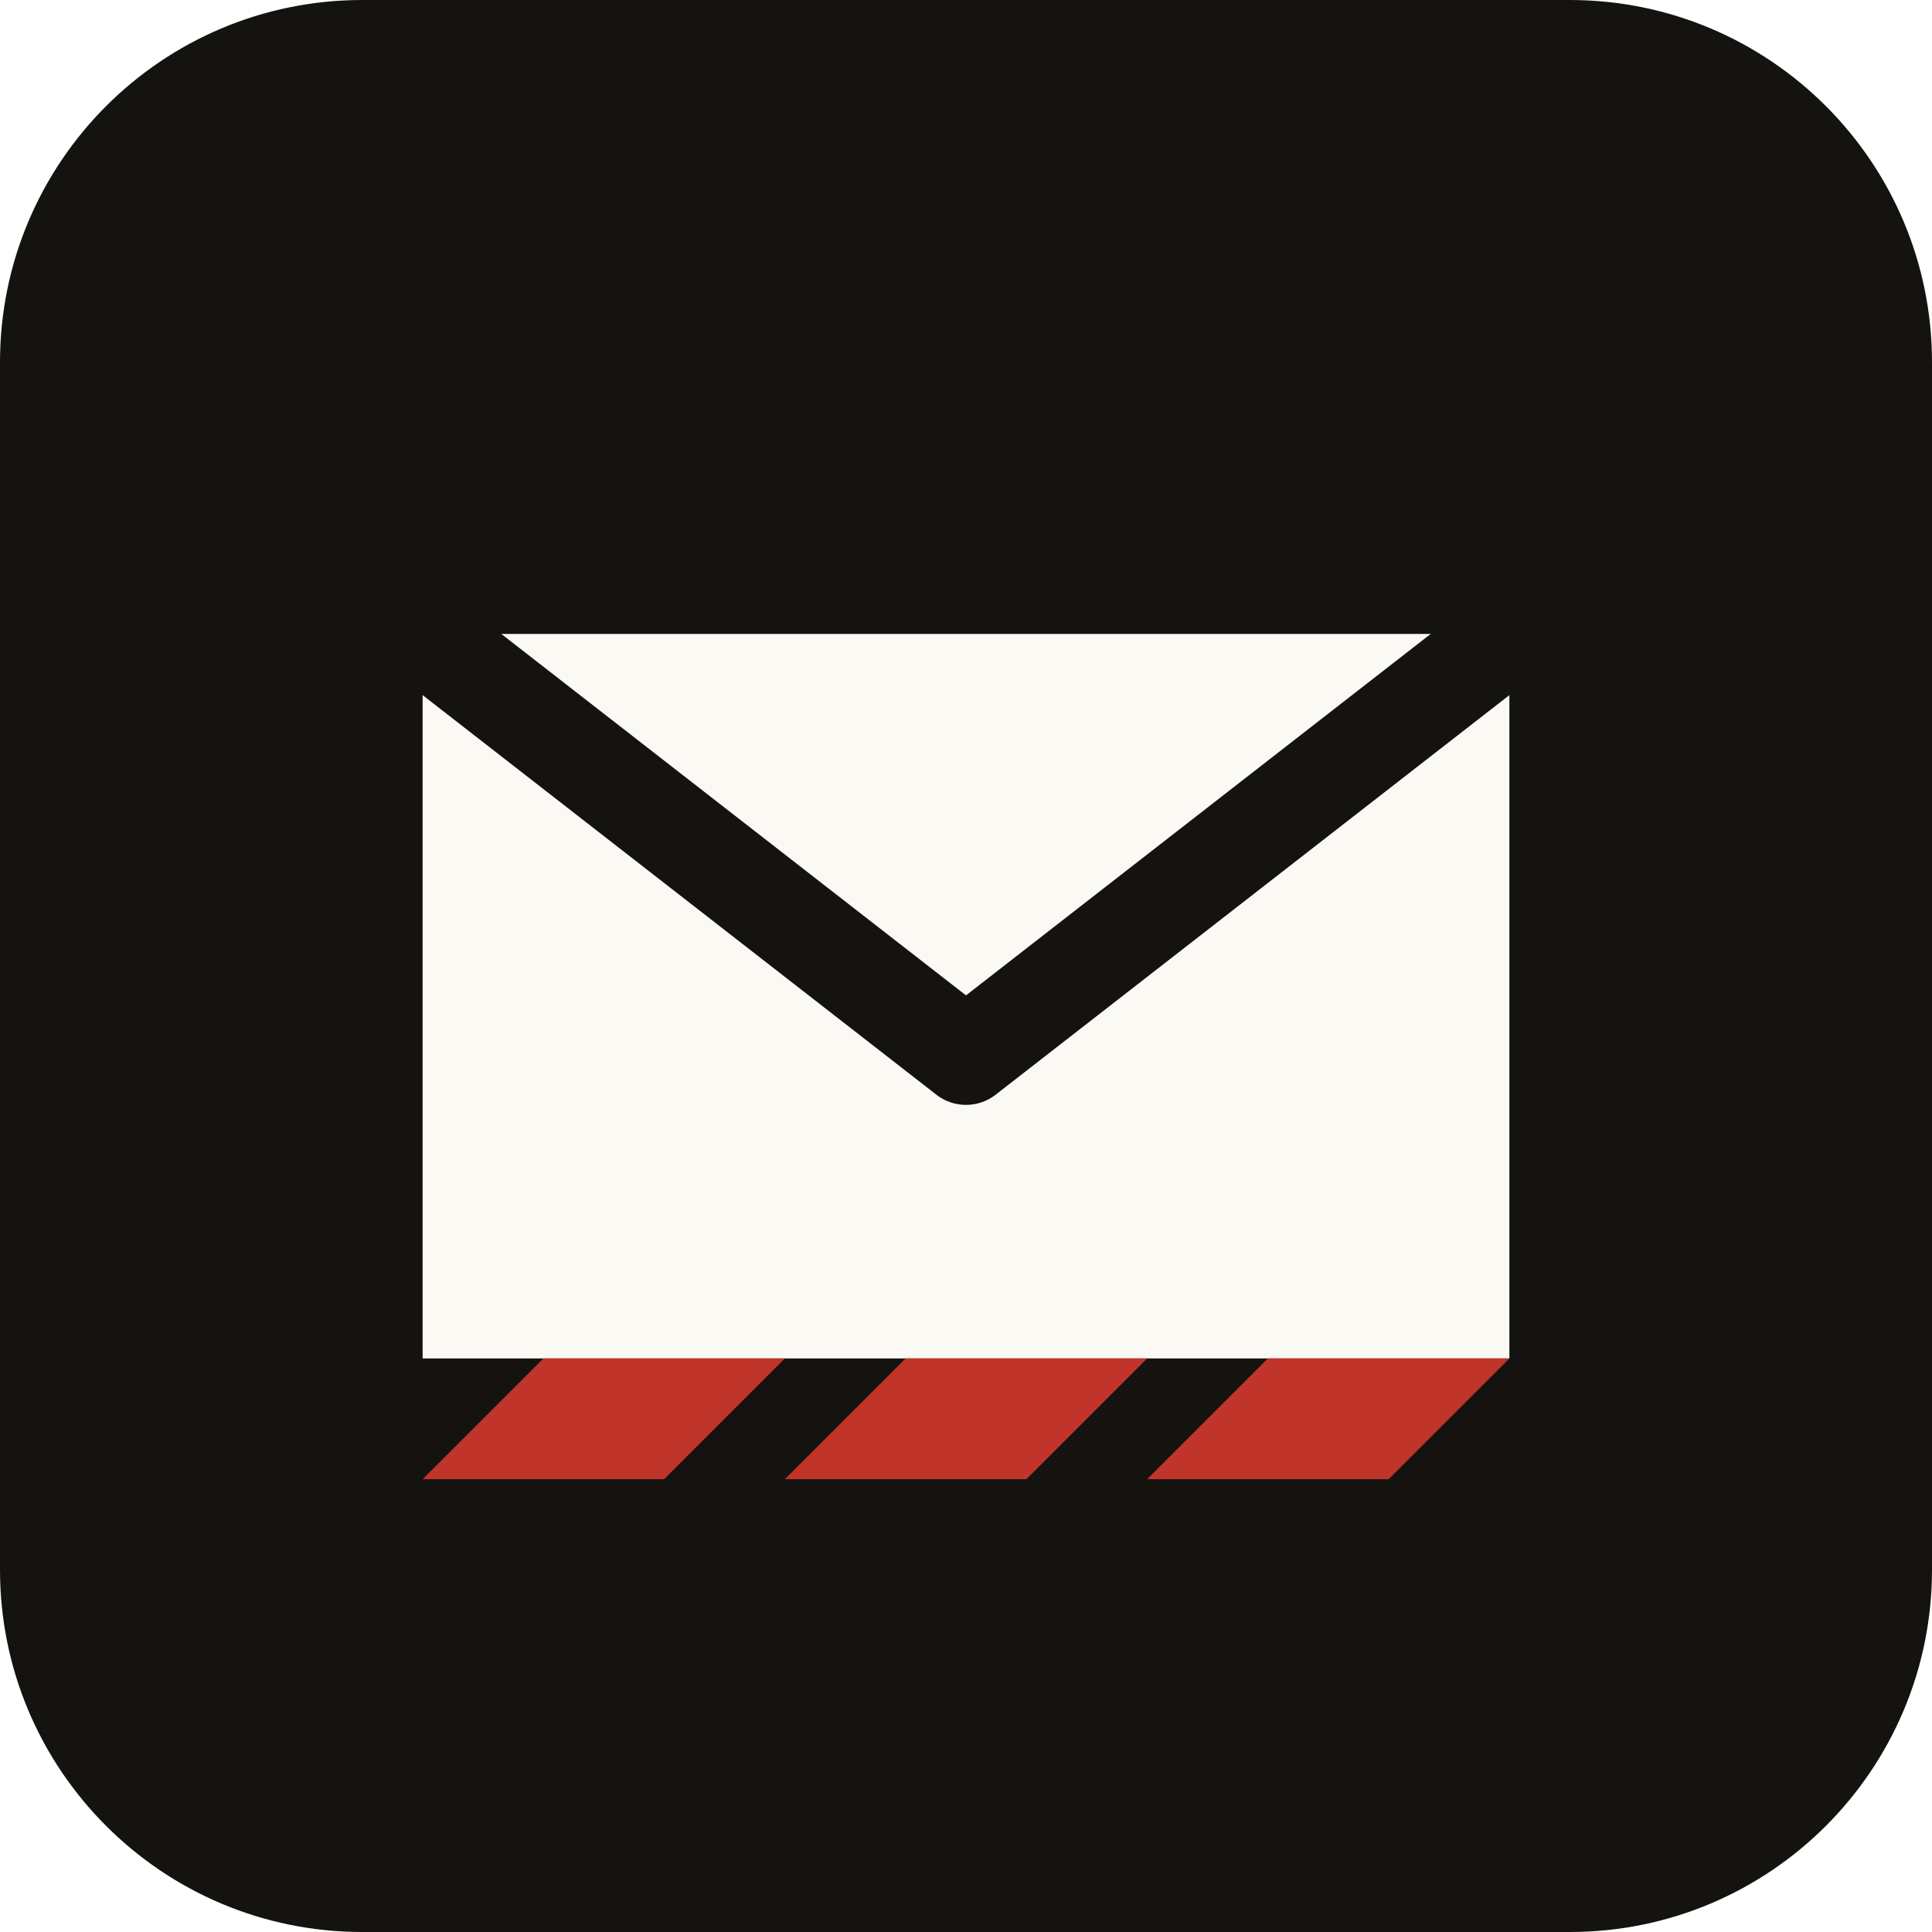
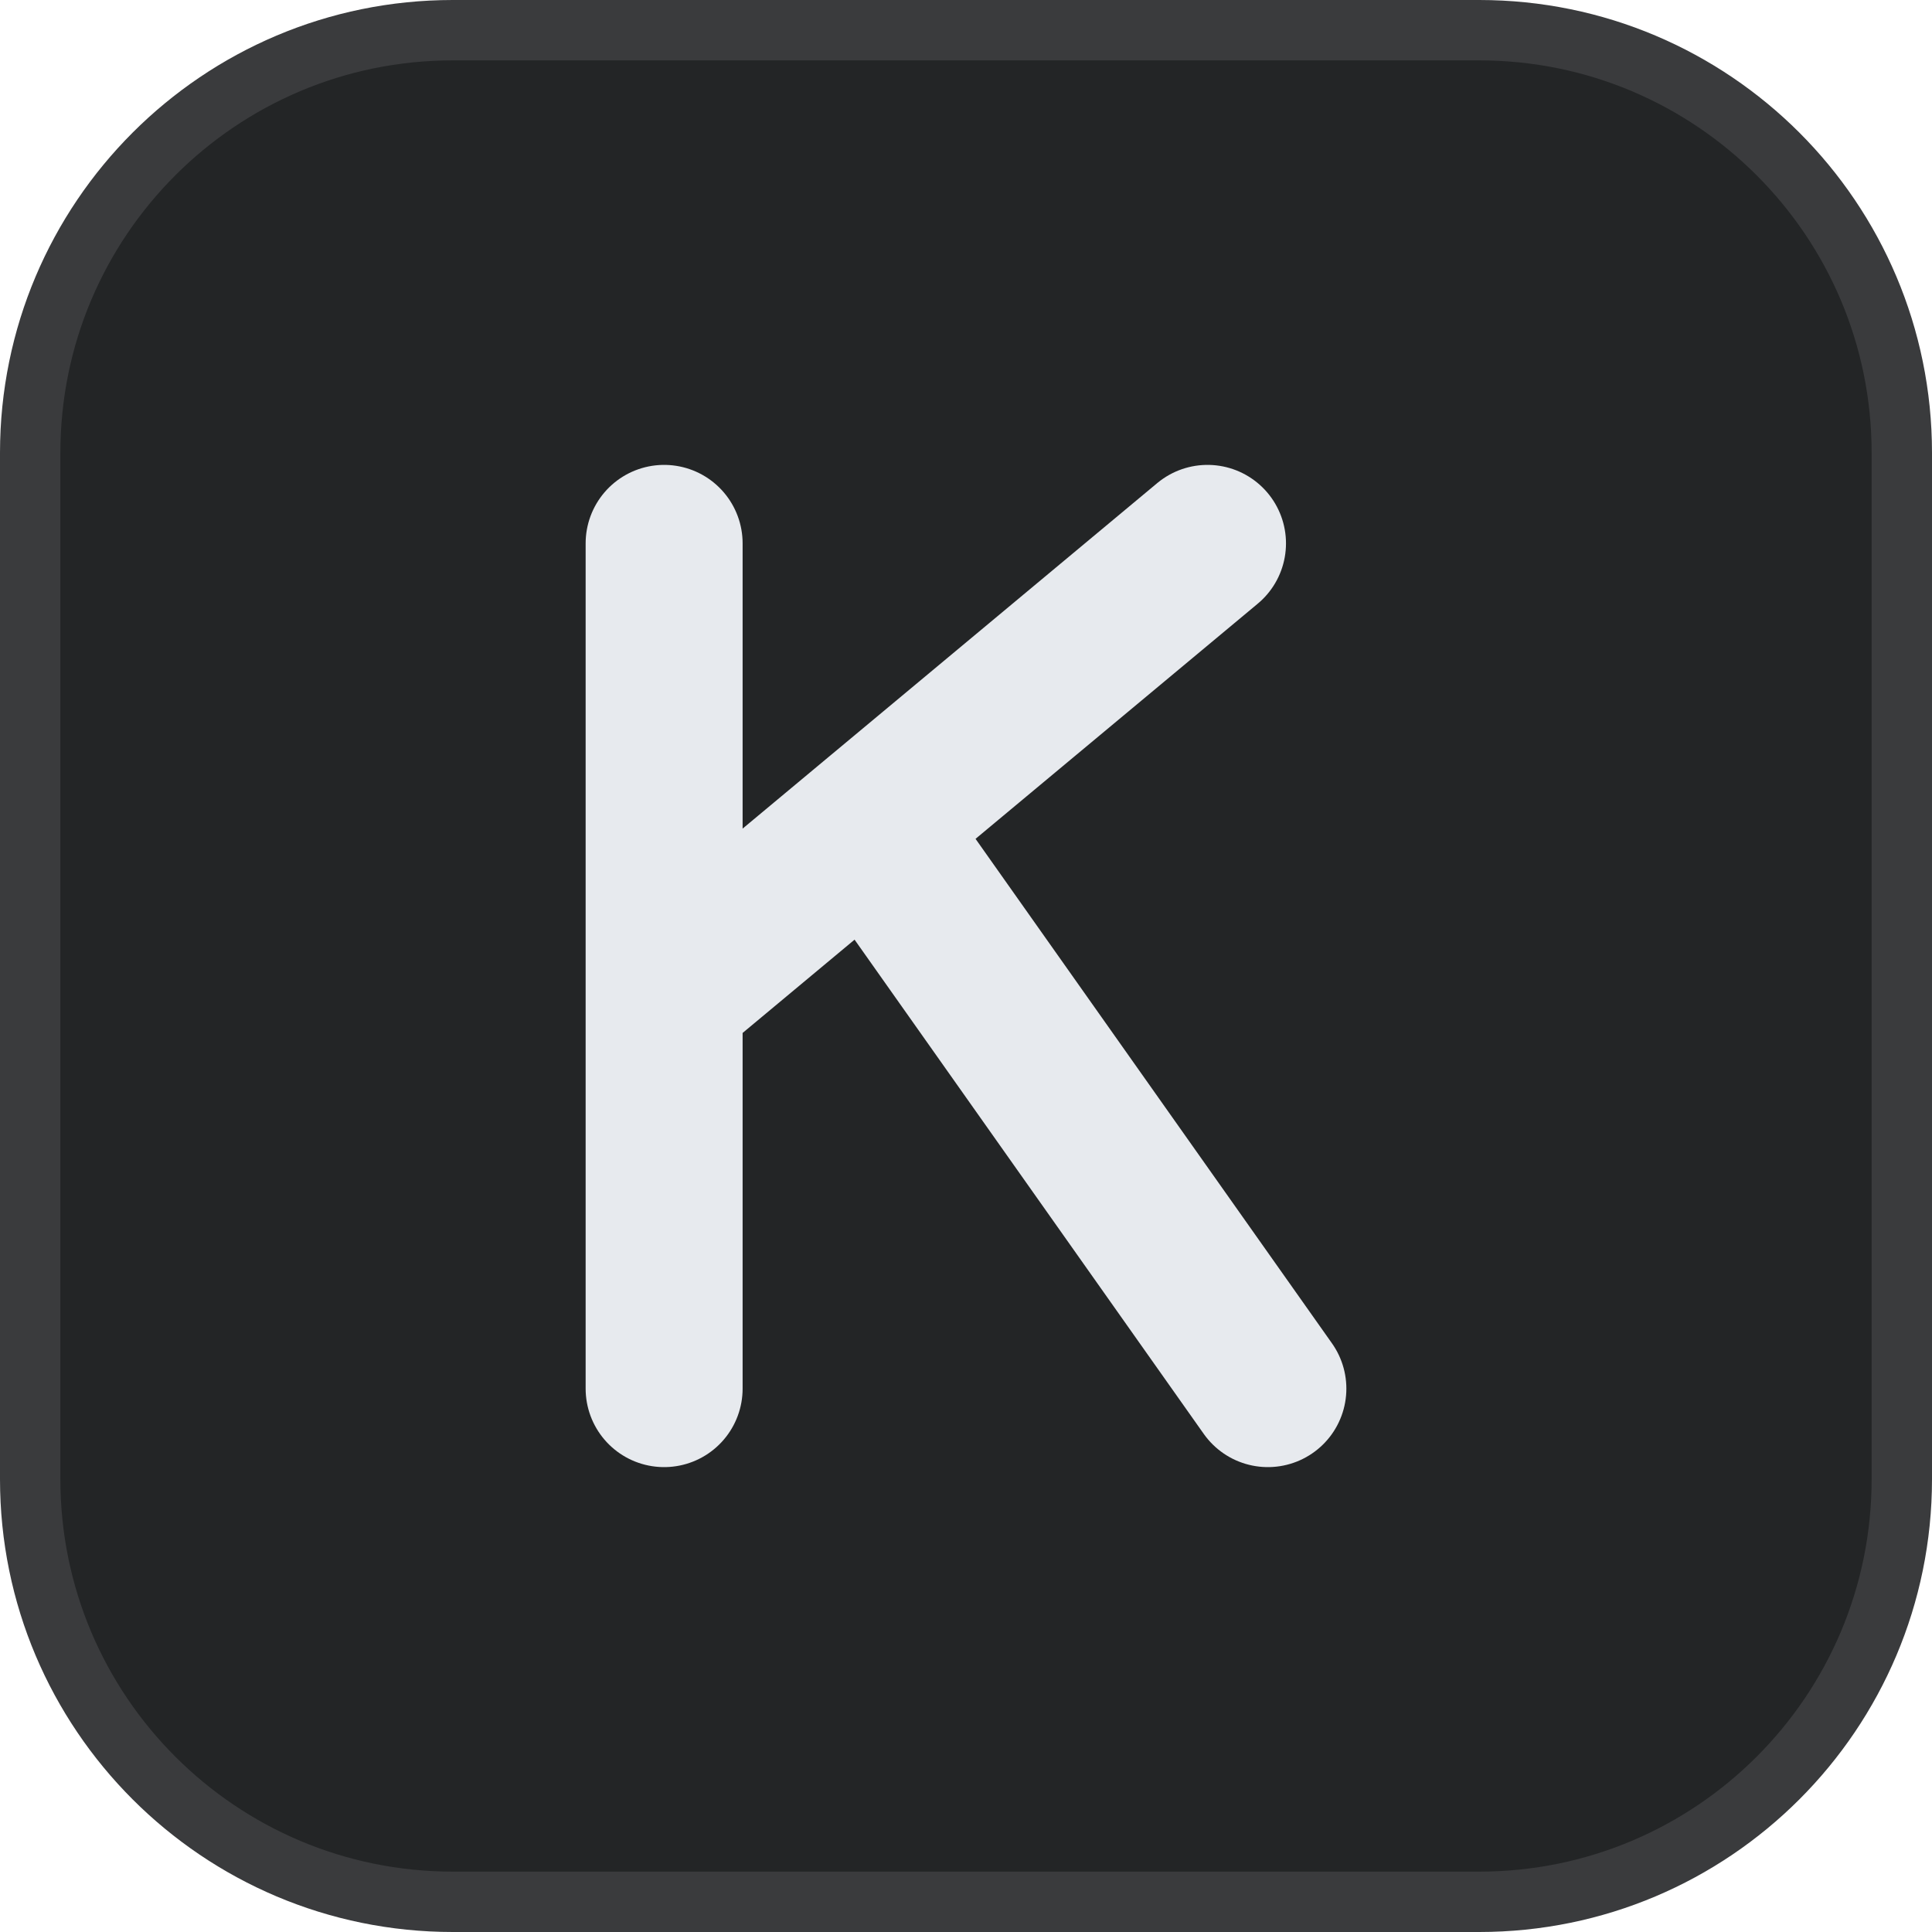
<svg xmlns="http://www.w3.org/2000/svg" viewBox="0 0 32 32">
-   <rect width="32" height="32" rx="6" fill="#15130f" />
-   <path d="M7 10.5h18v12H7z" fill="#fbf9f4" />
-   <path d="M7 10.5l9 7 9-7" fill="none" stroke="#15130f" stroke-width="1.6" stroke-linejoin="round" />
-   <path d="M7 24.5h4l2-2h-4zM13 24.5h4l2-2h-4zM19 24.5h4l2-2h-4z" fill="#c0342a" />
+   <rect x="0.5" y="0.5" width="31" height="31" rx="7" fill="#232526" stroke="#3a3b3d" />
+   <path d="M11 9v14M11 16.5 20 9M14.5 13.8 21 23" fill="none" stroke="#e7eaee" stroke-width="2.6" stroke-linecap="round" stroke-linejoin="round" />
</svg>
